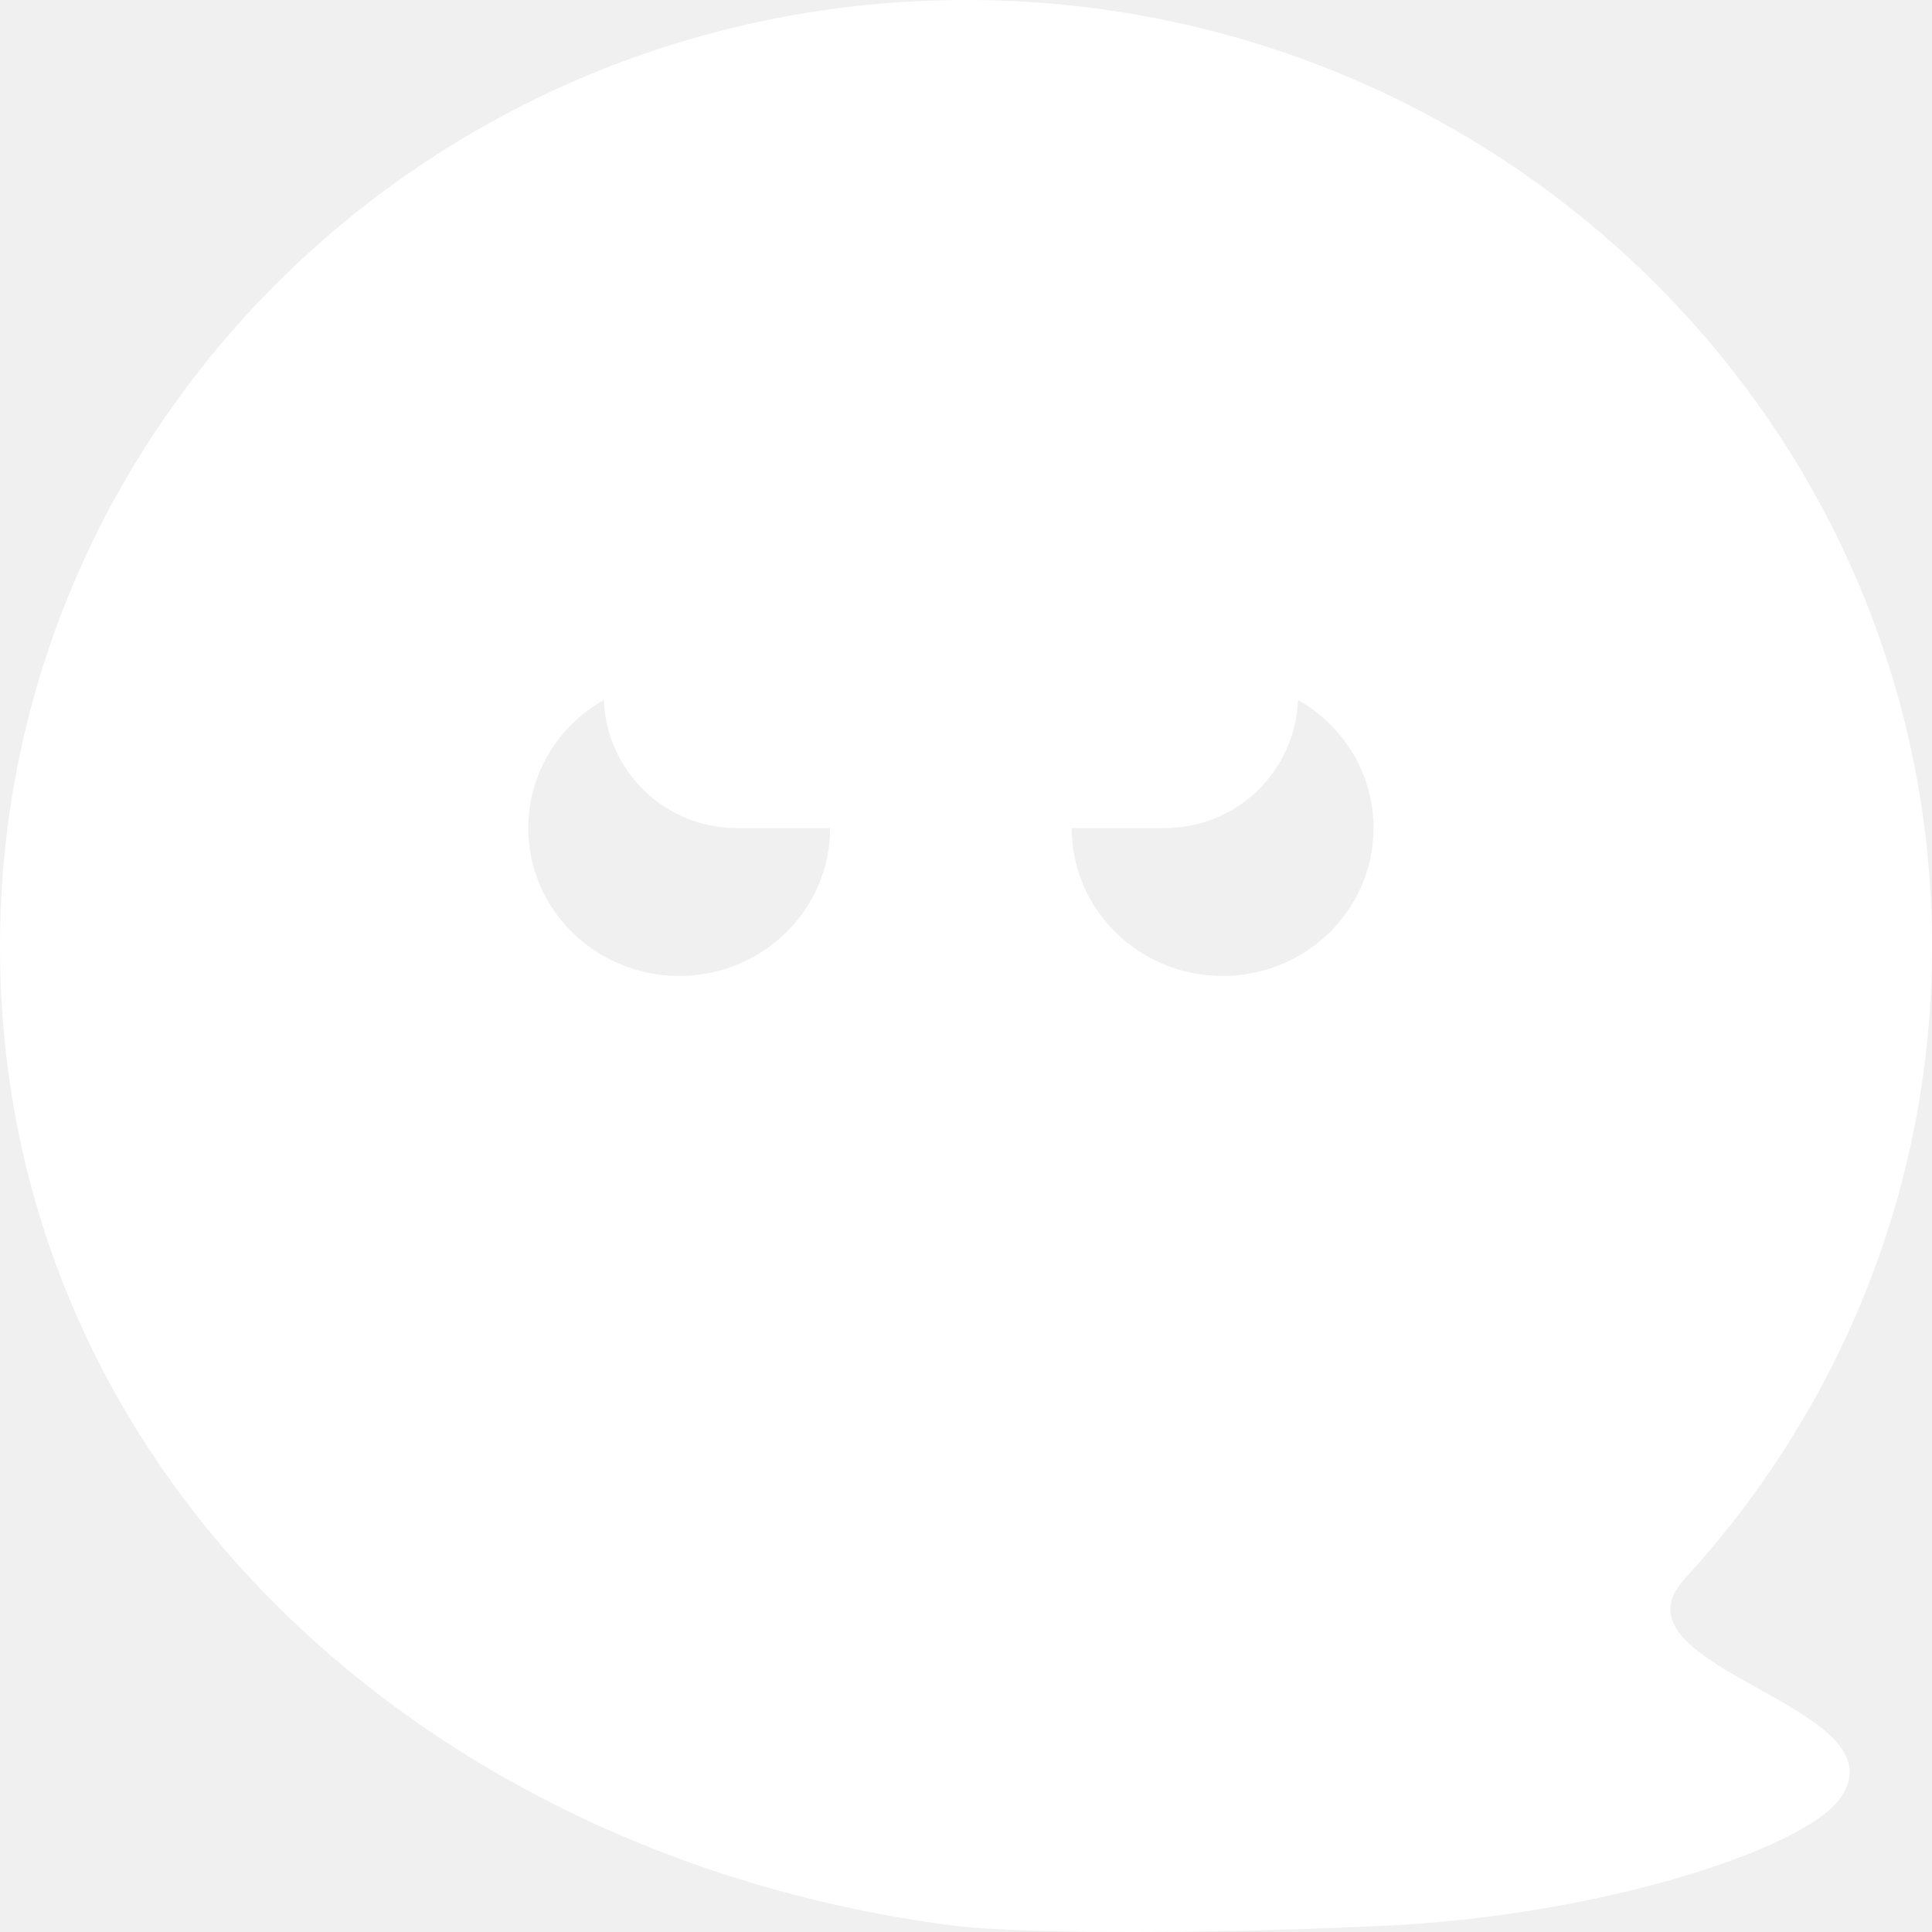
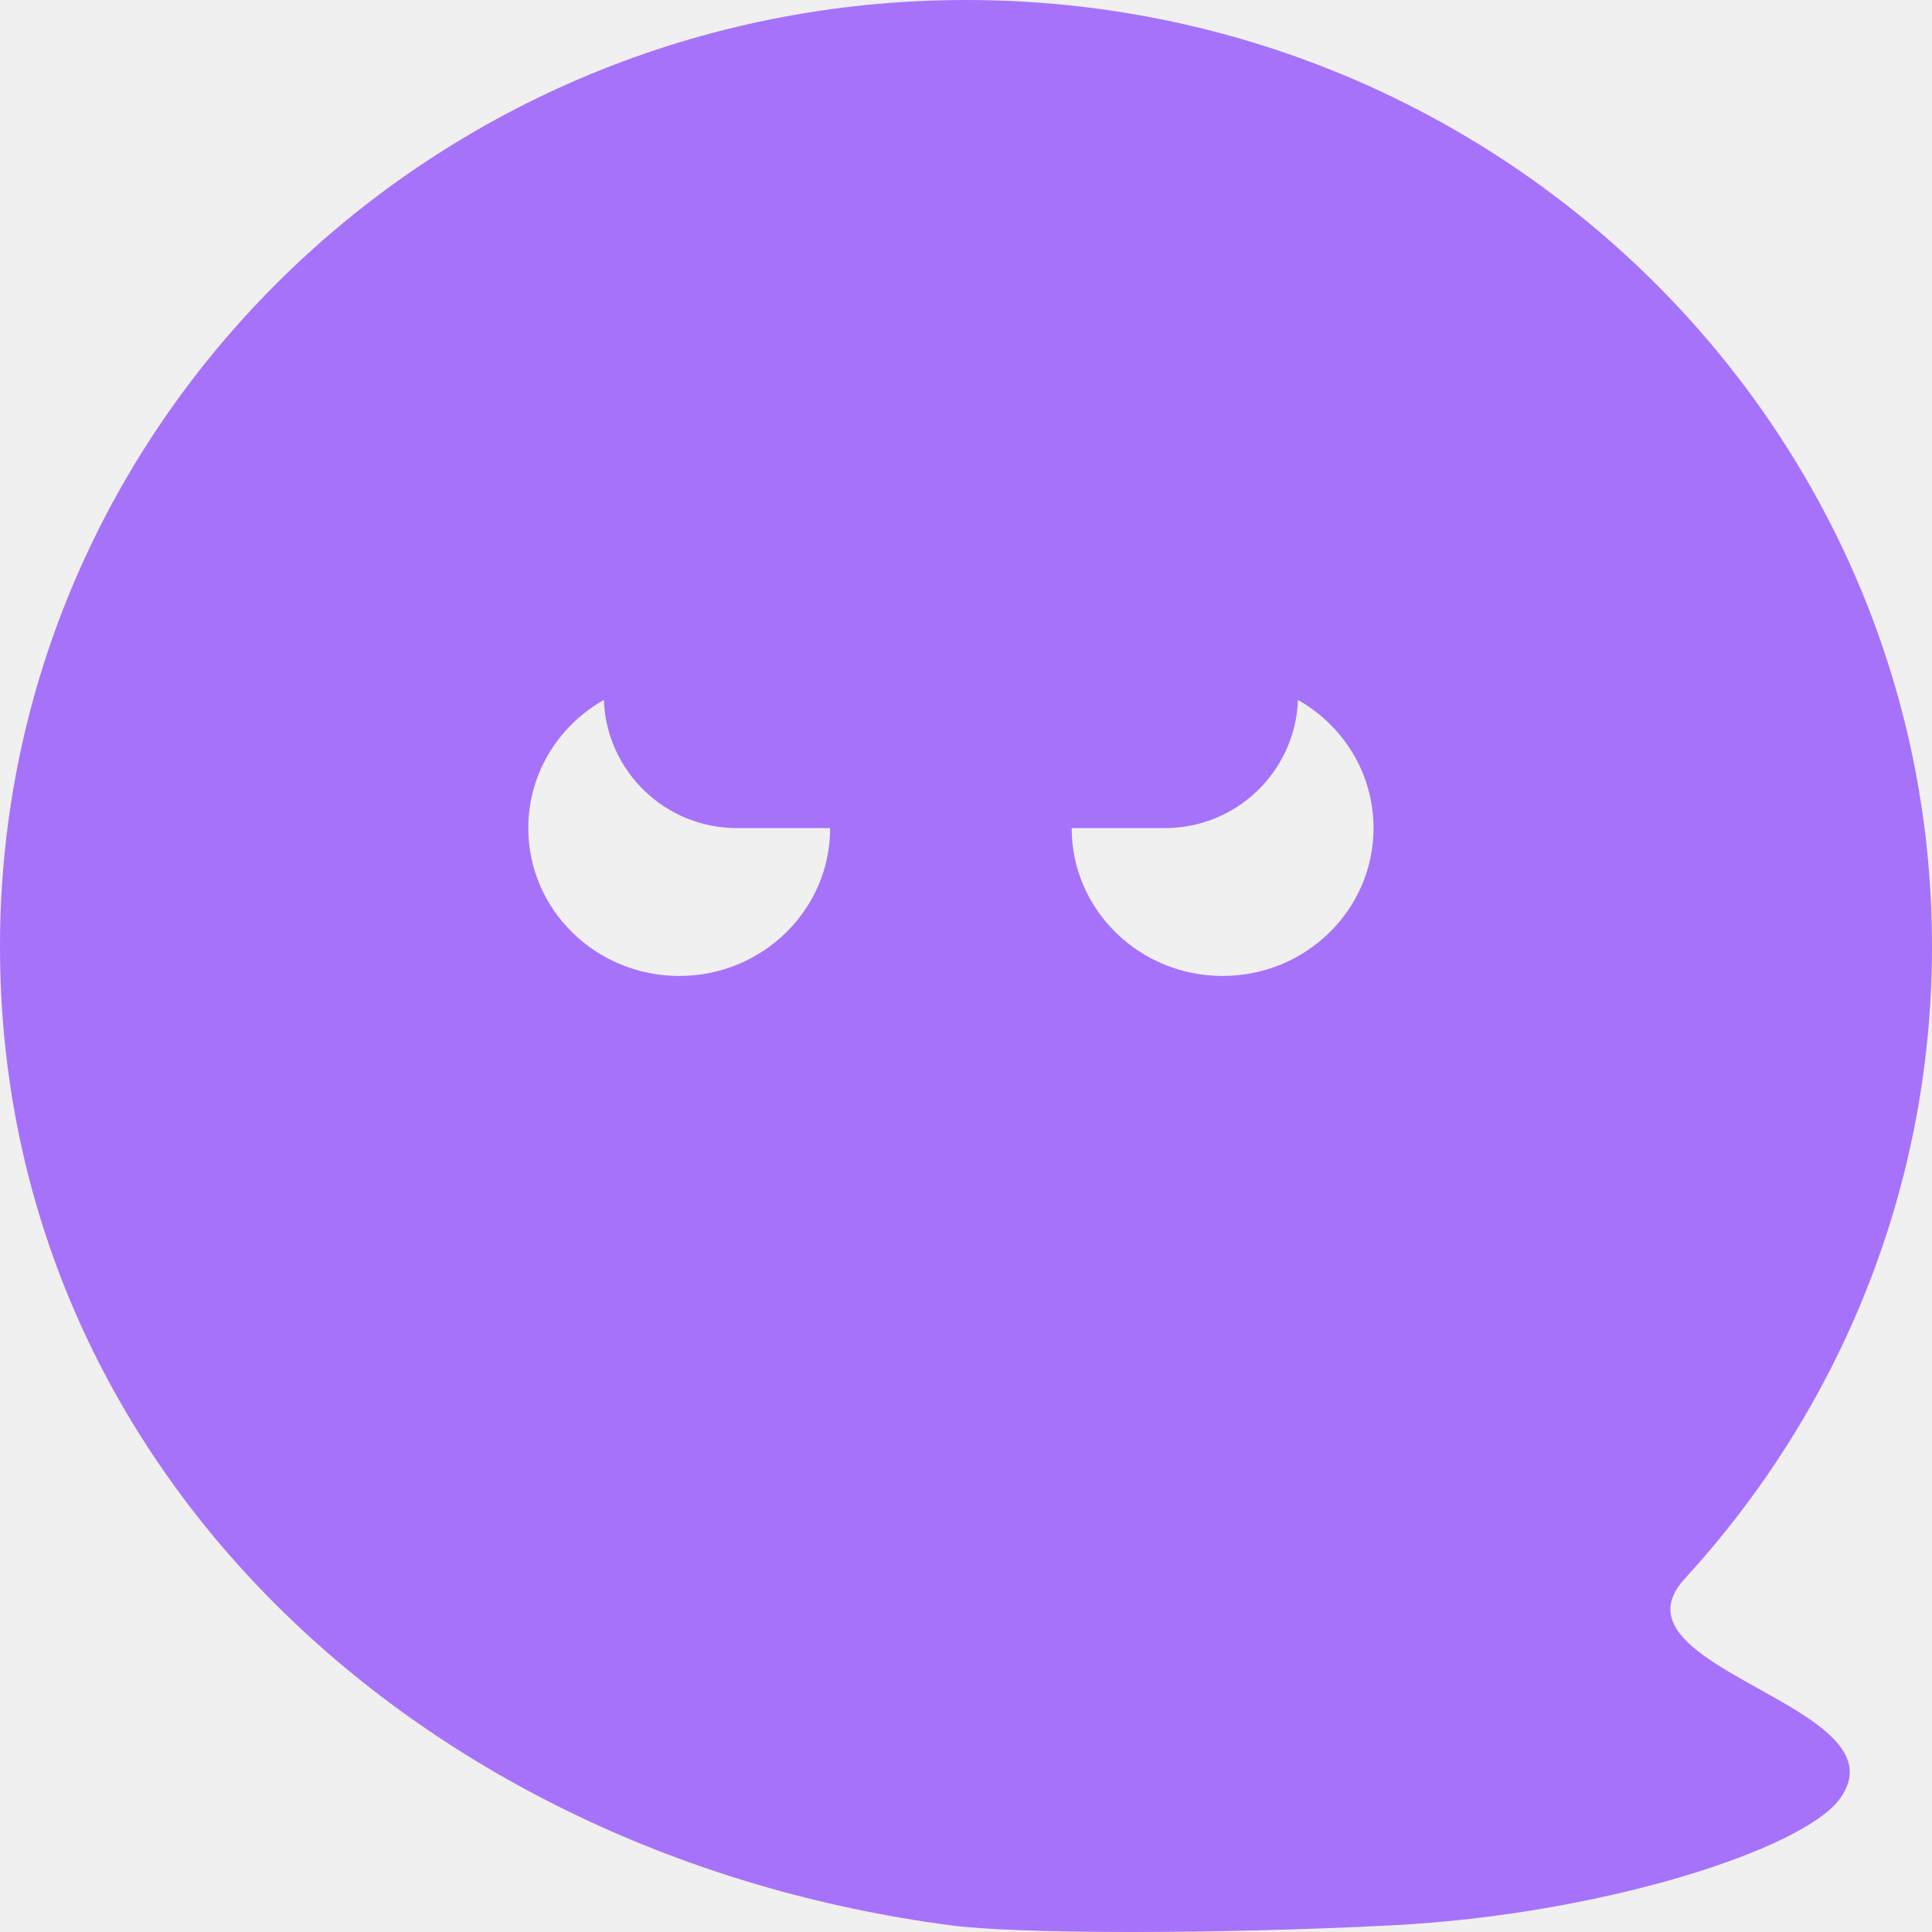
- <svg xmlns="http://www.w3.org/2000/svg" width="512" height="512" viewBox="0 0 512 512" fill="none">
-   <path fill-rule="evenodd" clip-rule="evenodd" d="M368.952 510.227C322.769 512.591 269.896 512.591 251.928 510.227C111.77 491.788 0 389.313 0 250.8C0 112.287 114.615 0 256 0C397.385 0 512 112.287 512 250.8C512 315.221 487.207 373.969 446.46 418.387C435.395 430.448 450.577 438.908 466.002 447.504C481.13 455.935 496.492 464.496 487.564 476.712C477.726 490.173 424.392 507.389 368.952 510.227ZM220 219.45C220 241.092 202.091 258.637 180 258.637C157.909 258.637 140 241.092 140 219.45C140 204.935 148.055 192.264 160.024 185.491C160.713 204.362 176.229 219.449 195.269 219.449H220C220 219.449 220 219.45 220 219.45ZM343.976 185.491C343.287 204.362 327.771 219.449 308.731 219.449H284C284 219.449 284 219.45 284 219.45C284 241.092 301.909 258.637 324 258.637C346.091 258.637 364 241.092 364 219.45C364 204.935 355.945 192.264 343.976 185.491Z" fill="white" />
+ <svg xmlns="http://www.w3.org/2000/svg" width="60" height="60" viewBox="0 0 512 512" fill="none">
+   <path fill-rule="evenodd" clip-rule="evenodd" d="M368.952 510.227C322.769 512.591 269.896 512.591 251.928 510.227C111.77 491.788 0 389.313 0 250.8C0 112.287 114.615 0 256 0C397.385 0 512 112.287 512 250.8C512 315.221 487.207 373.969 446.46 418.387C435.395 430.448 450.577 438.908 466.002 447.504C481.13 455.935 496.492 464.496 487.564 476.712C477.726 490.173 424.392 507.389 368.952 510.227ZM220 219.45C220 241.092 202.091 258.637 180 258.637C157.909 258.637 140 241.092 140 219.45C140 204.935 148.055 192.264 160.024 185.491C160.713 204.362 176.229 219.449 195.269 219.449H220C220 219.449 220 219.45 220 219.45ZM343.976 185.491C343.287 204.362 327.771 219.449 308.731 219.449H284C284 219.449 284 219.45 284 219.45C284 241.092 301.909 258.637 324 258.637C346.091 258.637 364 241.092 364 219.45C364 204.935 355.945 192.264 343.976 185.491Z" fill="#A672FA" />
</svg>
